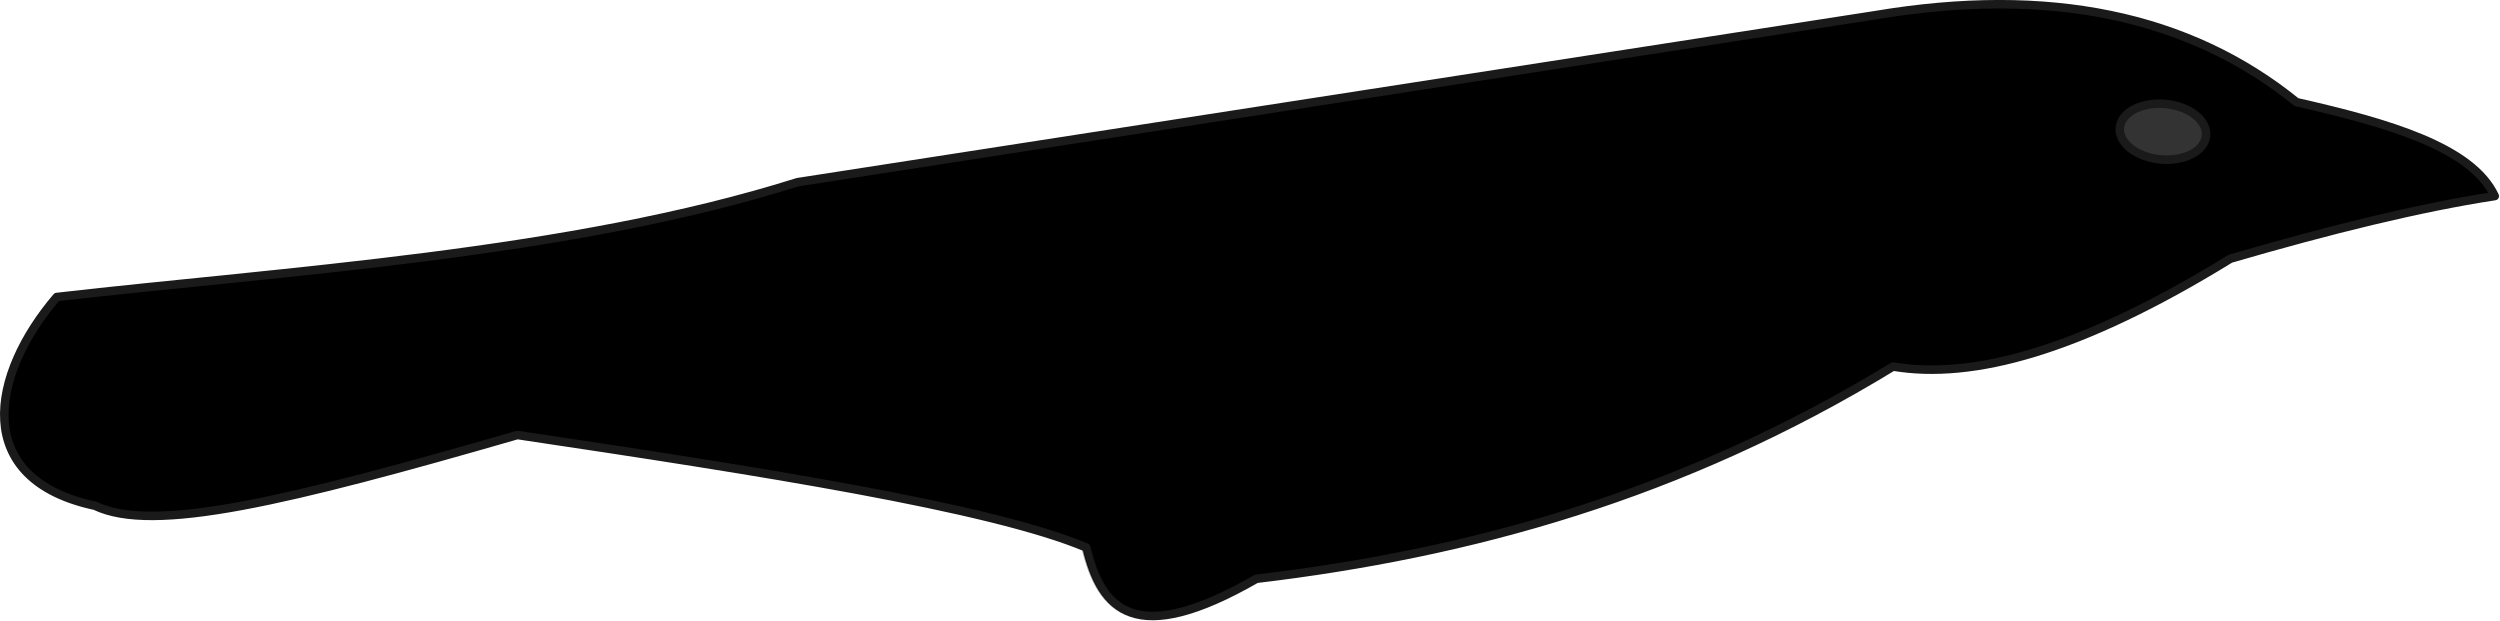
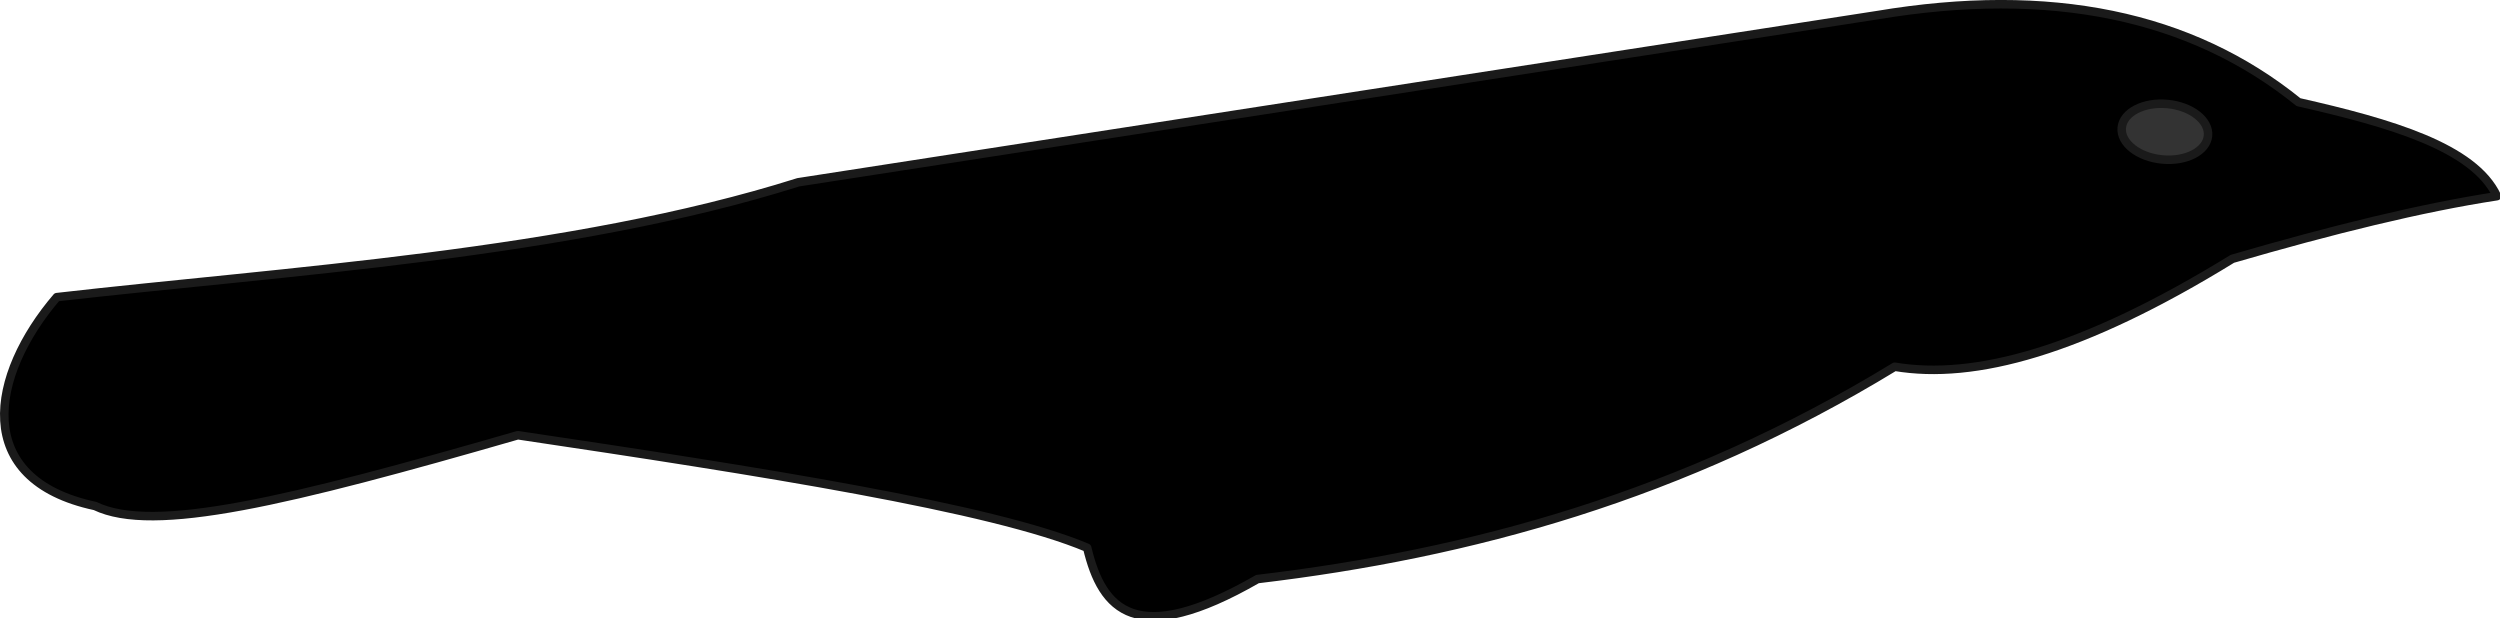
- <svg xmlns="http://www.w3.org/2000/svg" id="Layer_2" viewBox="0 0 587.28 145.7">
-   <defs>
-     <style>.cls-1{fill:#333;}.cls-1,.cls-2{stroke:#1a1a1a;stroke-linecap:round;stroke-linejoin:round;stroke-width:2px;}</style>
-   </defs>
-   <g id="Layer_5">
-     <g>
-       <path class="cls-2" d="M295.23,135.97c49.96-5.93,99.86-19.48,149.65-49.86,18.68,3.15,43.97-3.6,79.28-25.34,23.38-6.81,44.51-12.02,62.12-14.71-5.35-11.48-24.98-17.18-46.59-22.07-25.35-20.52-58.38-27.24-98.94-20.43L187.43,42.8c-53.51,16.91-121.05,20.89-174.09,26.97-15.62,18.25-20.17,42.81,8.99,49.04,13.7,6.59,45.13-1,99.26-16.62,56.68,8.45,111.27,16.97,133.68,26.43,3.49,14.65,11.47,23.73,39.96,7.36Z" />
-       <ellipse class="cls-1" cx="508.33" cy="30.94" rx="6.54" ry="10.17" transform="translate(429.76 534.11) rotate(-84.61)" />
-     </g>
-   </g>
+ <svg xmlns="http://www.w3.org/2000/svg" viewBox="0 0 587 145">
+   <path d="M295.23 135.97c49.96-5.93 99.86-19.48 149.65-49.86 18.68 3.15 43.97-3.6 79.28-25.34 23.38-6.81 44.51-12.02 62.12-14.71-5.35-11.48-24.98-17.18-46.59-22.07-25.35-20.52-58.38-27.24-98.94-20.43L187.43 42.8C133.92 59.71 66.38 63.69 13.34 69.77c-15.62 18.25-20.17 42.81 8.99 49.04 13.7 6.59 45.13-1 99.26-16.62 56.68 8.45 111.27 16.97 133.68 26.43 3.49 14.65 11.47 23.73 39.96 7.36Z" style="stroke:#1a1a1a;stroke-linecap:round;stroke-linejoin:round;stroke-width:2px" />
+   <ellipse cx="508.33" cy="30.94" rx="6.54" ry="10.17" transform="rotate(-84.61 508.318 30.946)" style="stroke:#1a1a1a;stroke-linecap:round;stroke-linejoin:round;stroke-width:2px;fill:#333" />
</svg>
